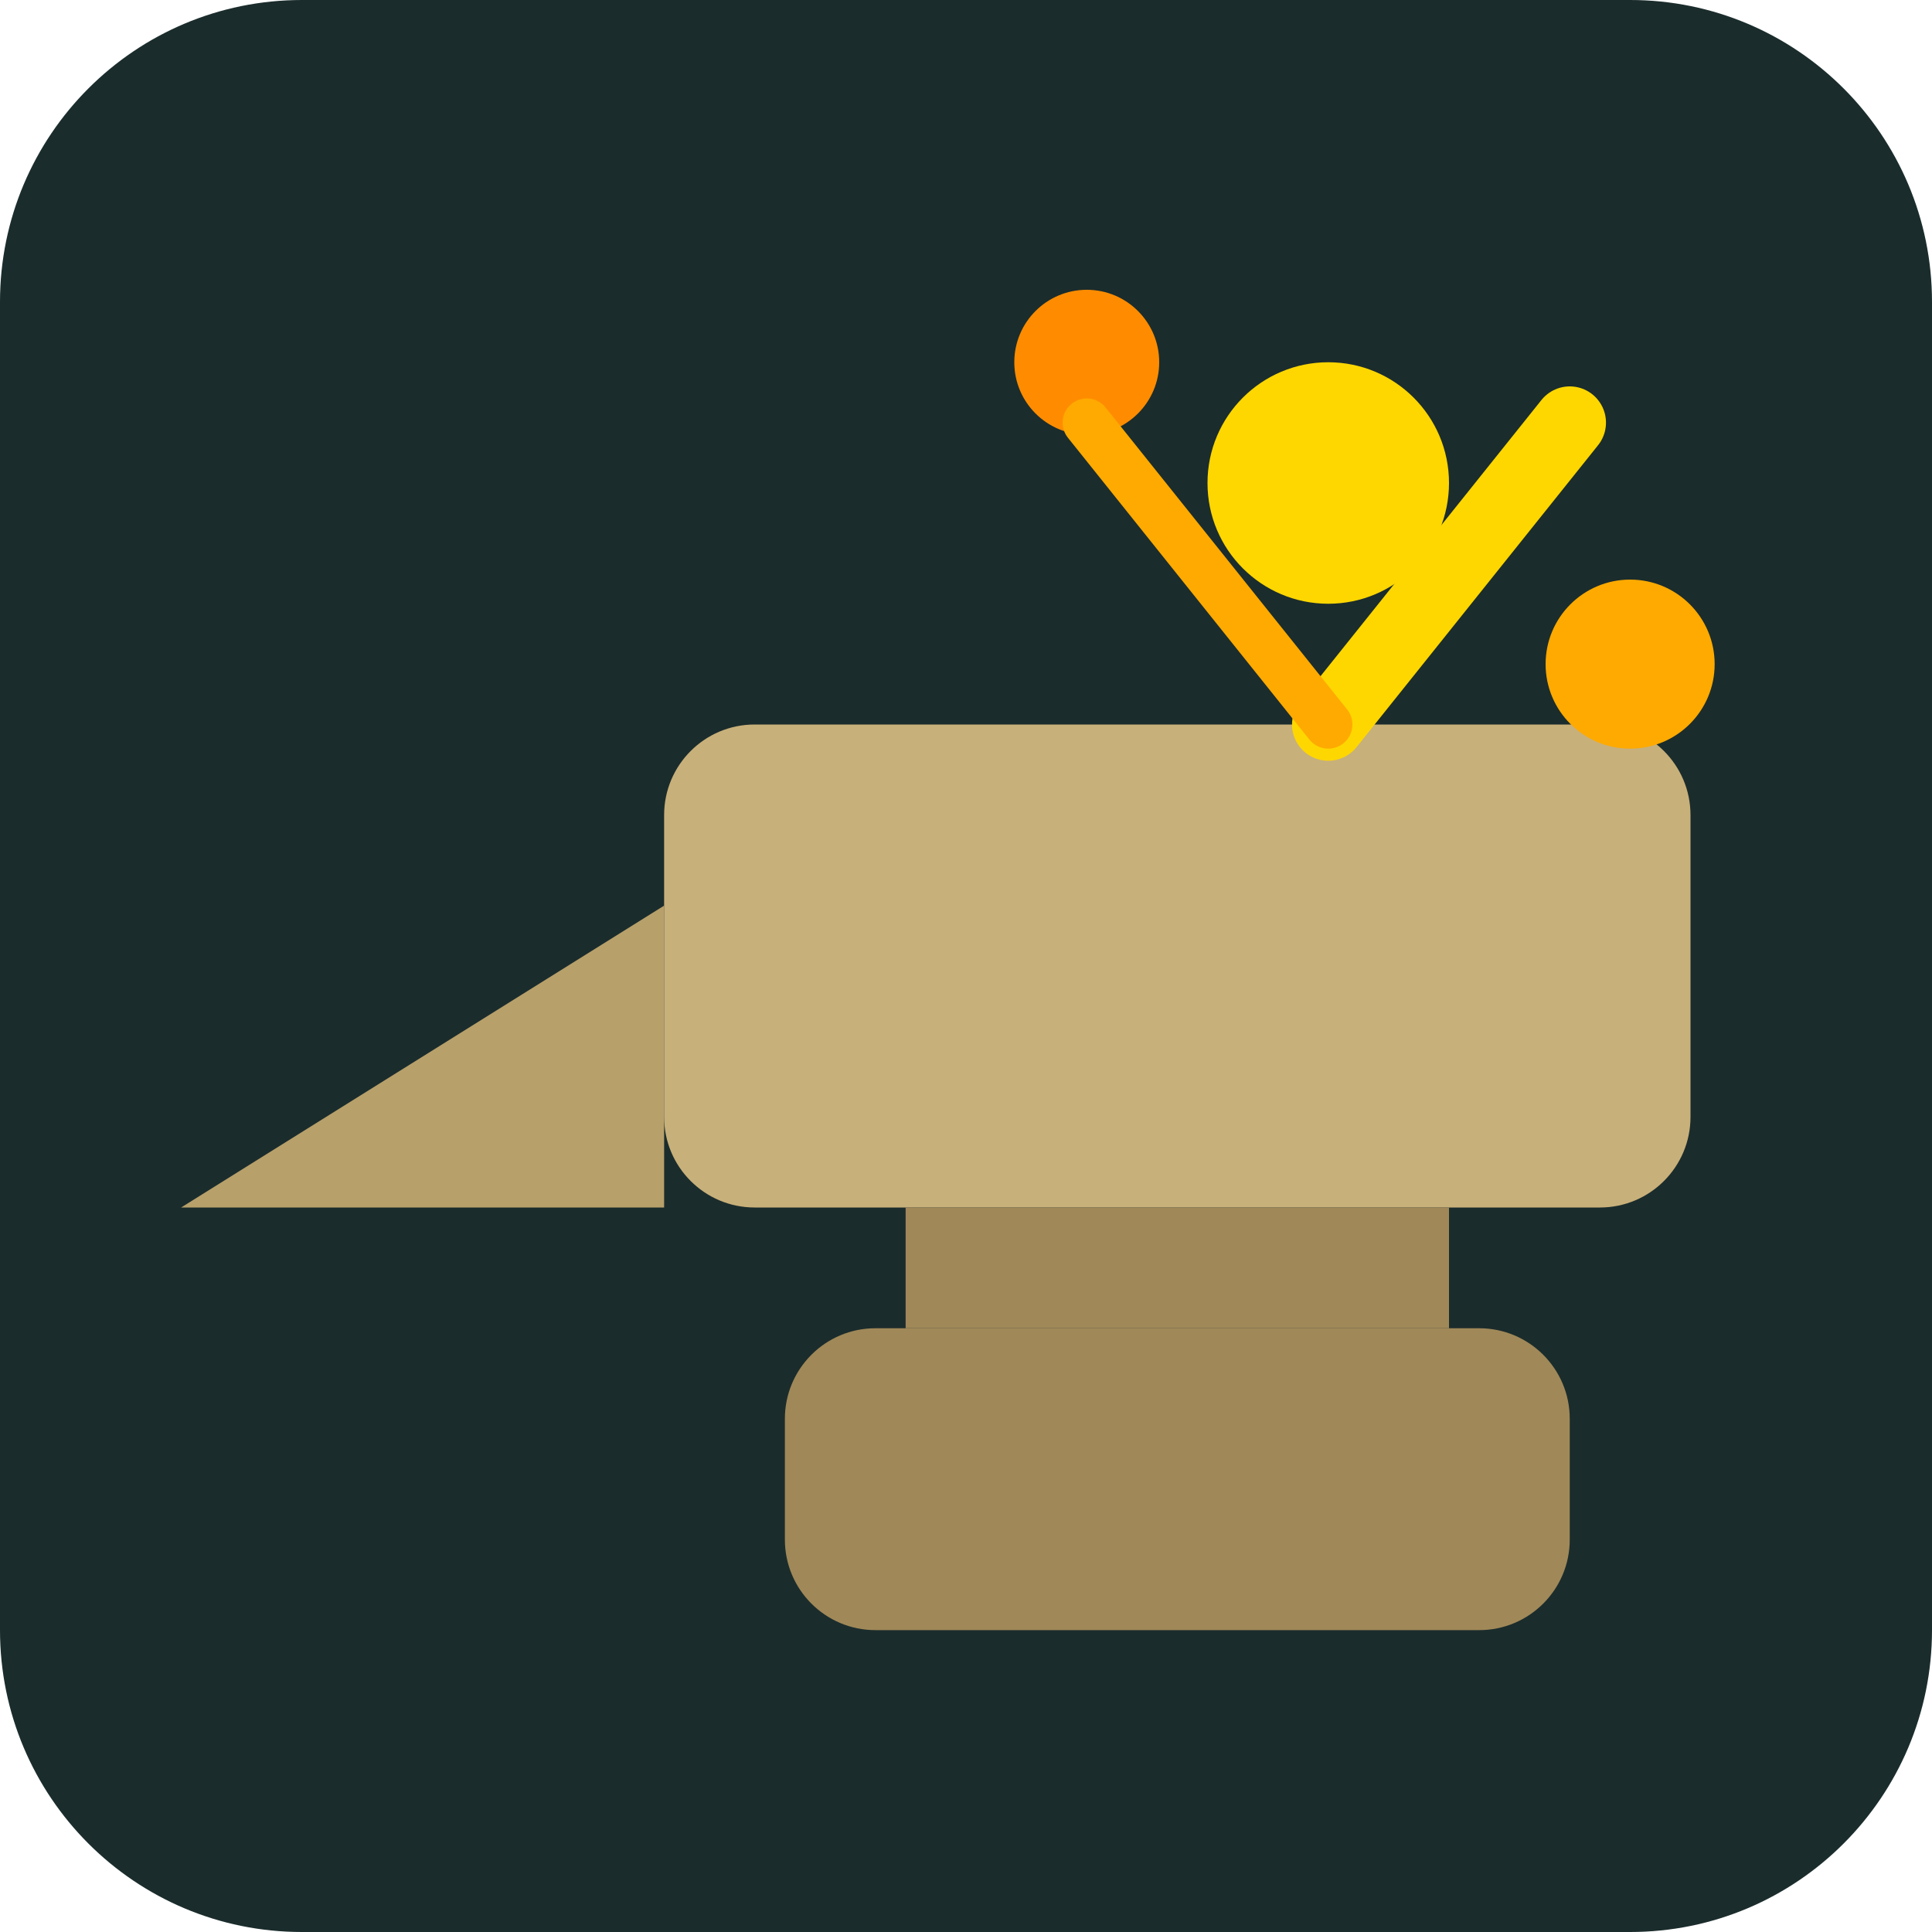
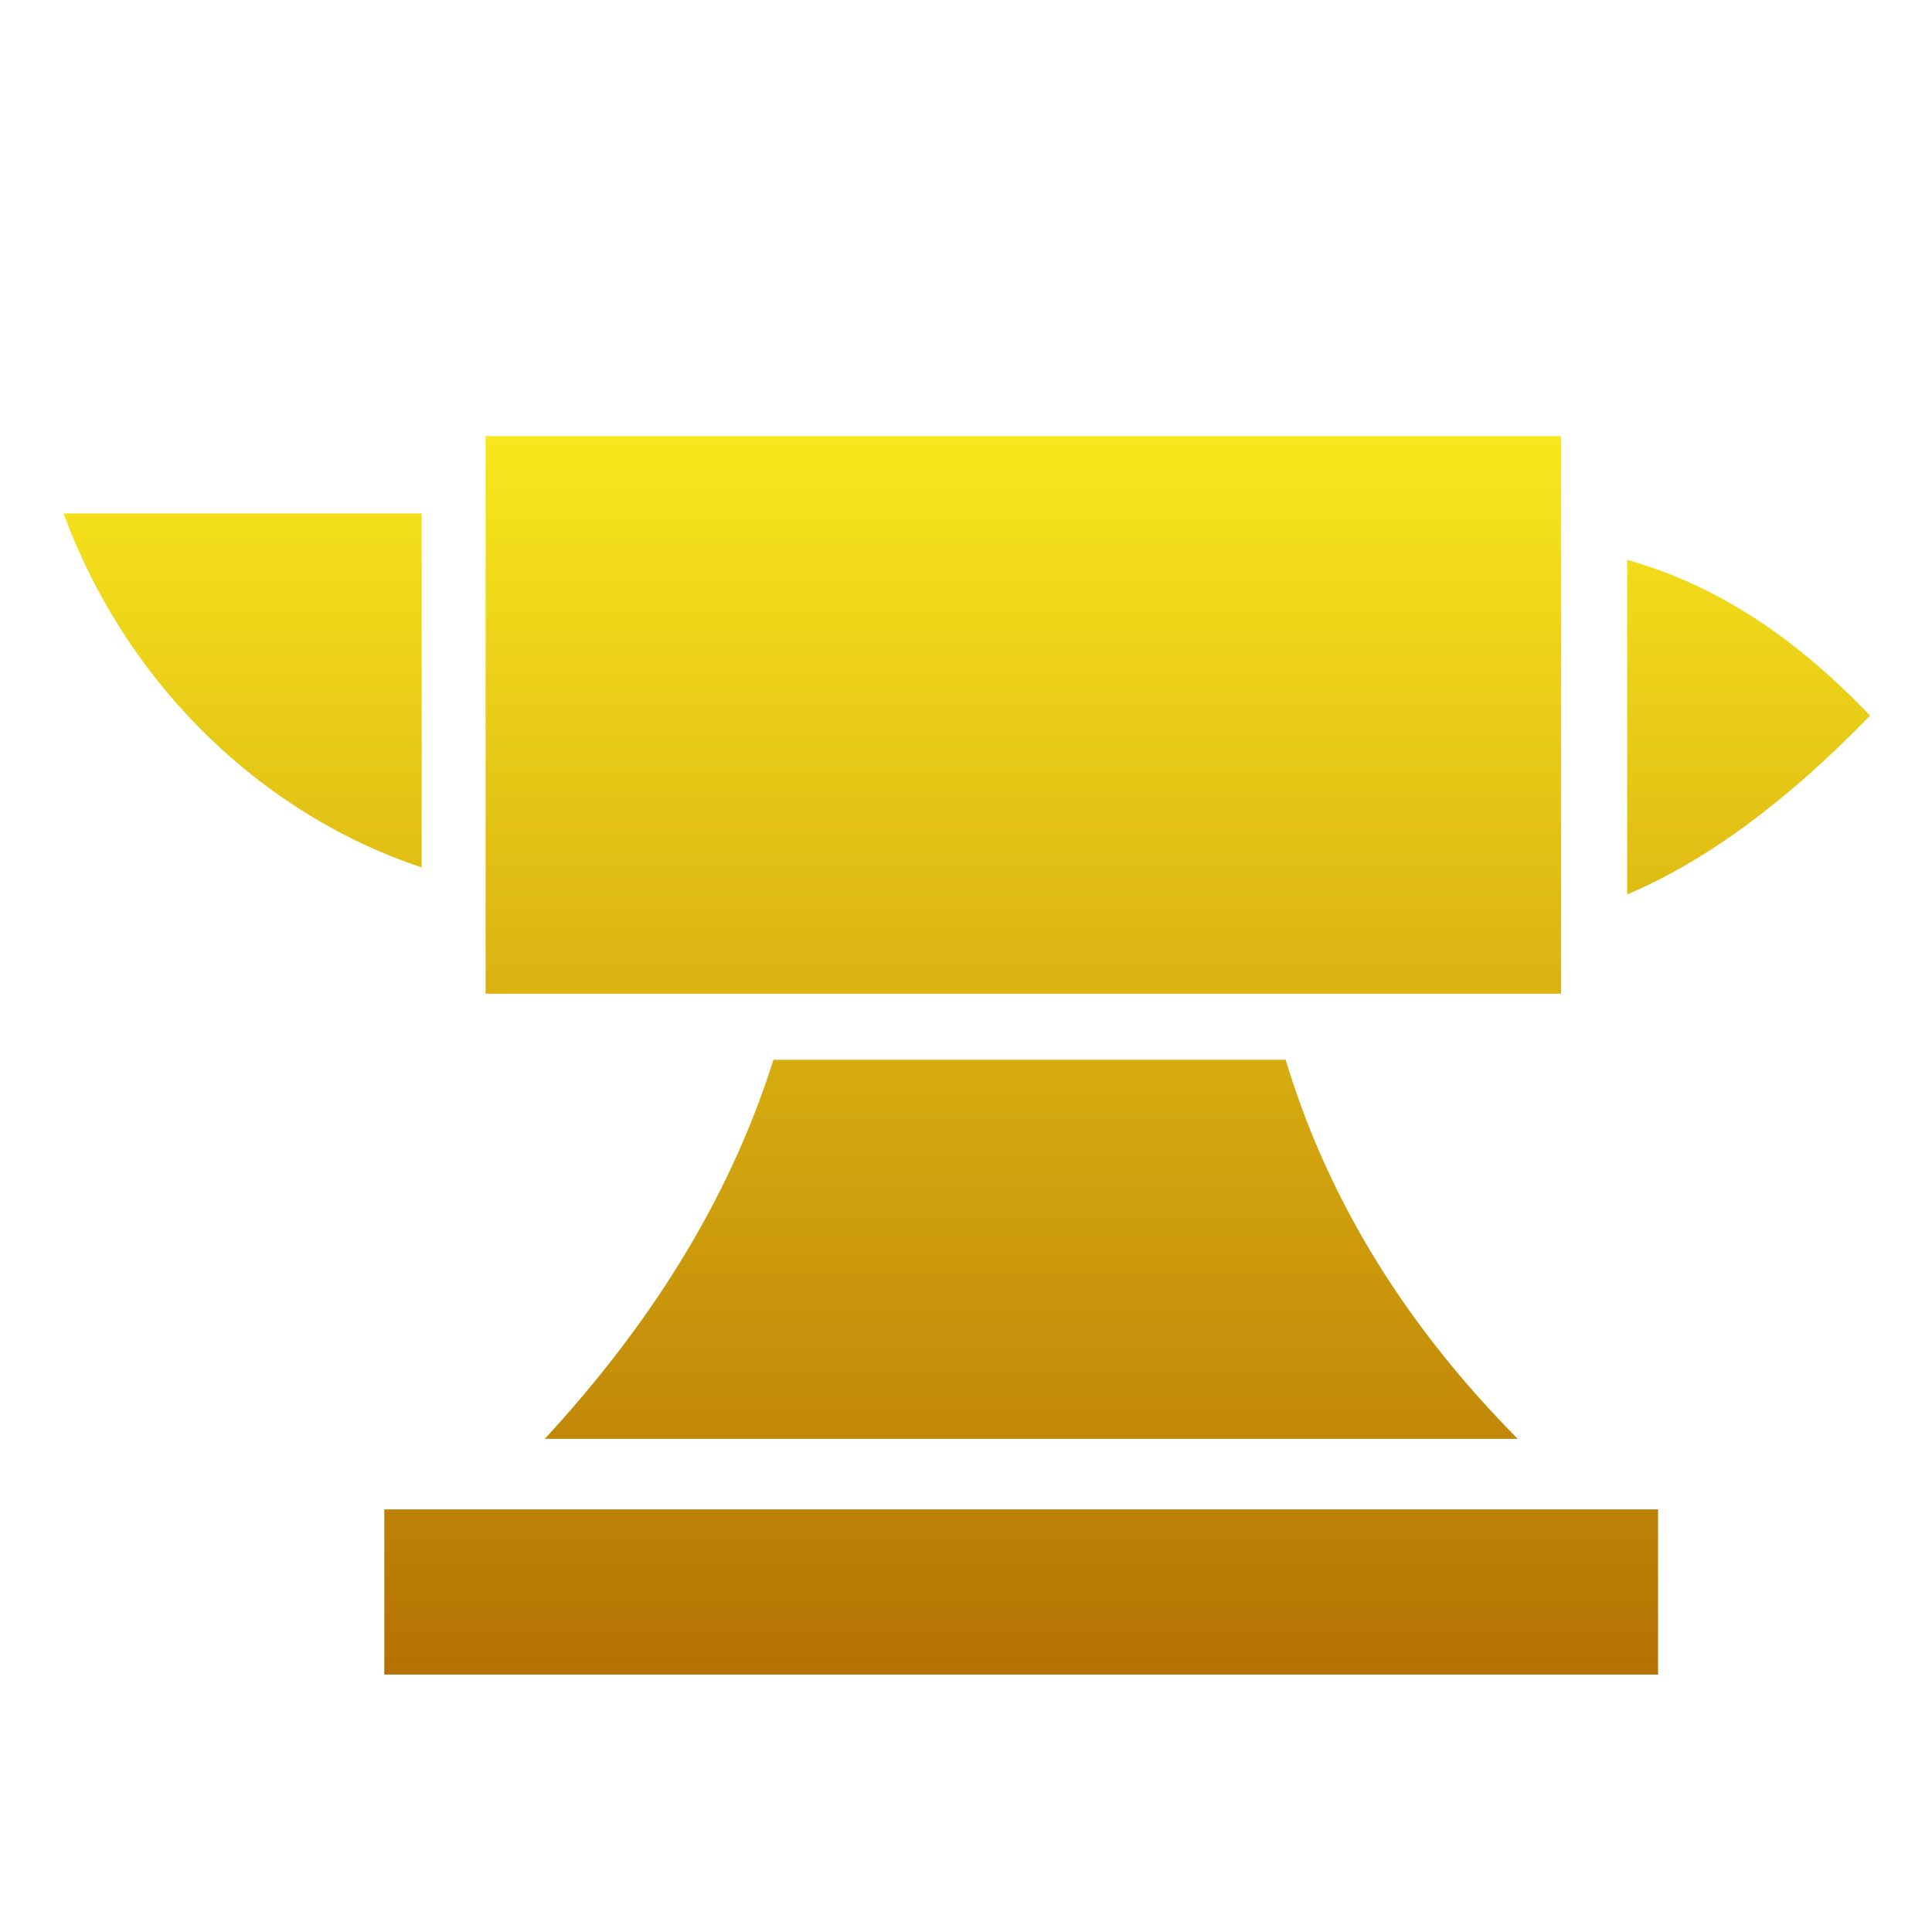
- <svg xmlns="http://www.w3.org/2000/svg" viewBox="0 0 32 32">
-   <rect width="32" height="32" rx="5" fill="#1b2c2c" />
-   <polygon points="3,20 11,20 11,15" fill="#b8a06a" />
-   <rect x="11" y="12" width="17" height="8" rx="1.5" fill="#c8b07a" />
-   <rect x="15" y="20" width="9" height="2" fill="#a08858" />
-   <rect x="13" y="22" width="13" height="5" rx="1.5" fill="#a08858" />
-   <circle cx="22" cy="8" r="2" fill="#ffd700" />
-   <circle cx="27" cy="11" r="1.4" fill="#ffaa00" />
-   <circle cx="18" cy="6" r="1.2" fill="#ff8c00" />
-   <line x1="22" y1="12" x2="26" y2="7" stroke="#ffd700" stroke-width="1.2" stroke-linecap="round" />
-   <line x1="22" y1="12" x2="18" y2="7" stroke="#ffaa00" stroke-width="0.8" stroke-linecap="round" />
+ <svg xmlns="http://www.w3.org/2000/svg" viewBox="0 0 512 512" style="height: 512px; width: 512px;">
+   <defs>
+     <linearGradient x1="0" x2="0" y1="0" y2="1" id="lorc-anvil-gradient-1">
+       <stop offset="0%" stop-color="#f8e71c" stop-opacity="1" />
+       <stop offset="100%" stop-color="#b57204" stop-opacity="1" />
+     </linearGradient>
+   </defs>
+   <g class="" transform="translate(0,0)" style="">
+     <path d="M128.688 115.594v147.75h285v-147.75h-285zm-111.844 20.47c17.374 47.14 54.372 80.413 94.906 93.81v-93.81H16.844zm414.375 12.31v88.657c21.457-9.083 42.92-25.257 64.374-47.374-21.52-22.562-42.633-35.173-64.375-41.28zm-226.25 132.47c-12.15 38.536-33.897 71.5-60.595 100.47l257.844-.002c-28.705-29.016-49.952-62.054-61.5-100.468H204.97zM101.843 400v43.78h337.562V400H101.844z" fill="url(#lorc-anvil-gradient-1)" />
+   </g>
</svg>
